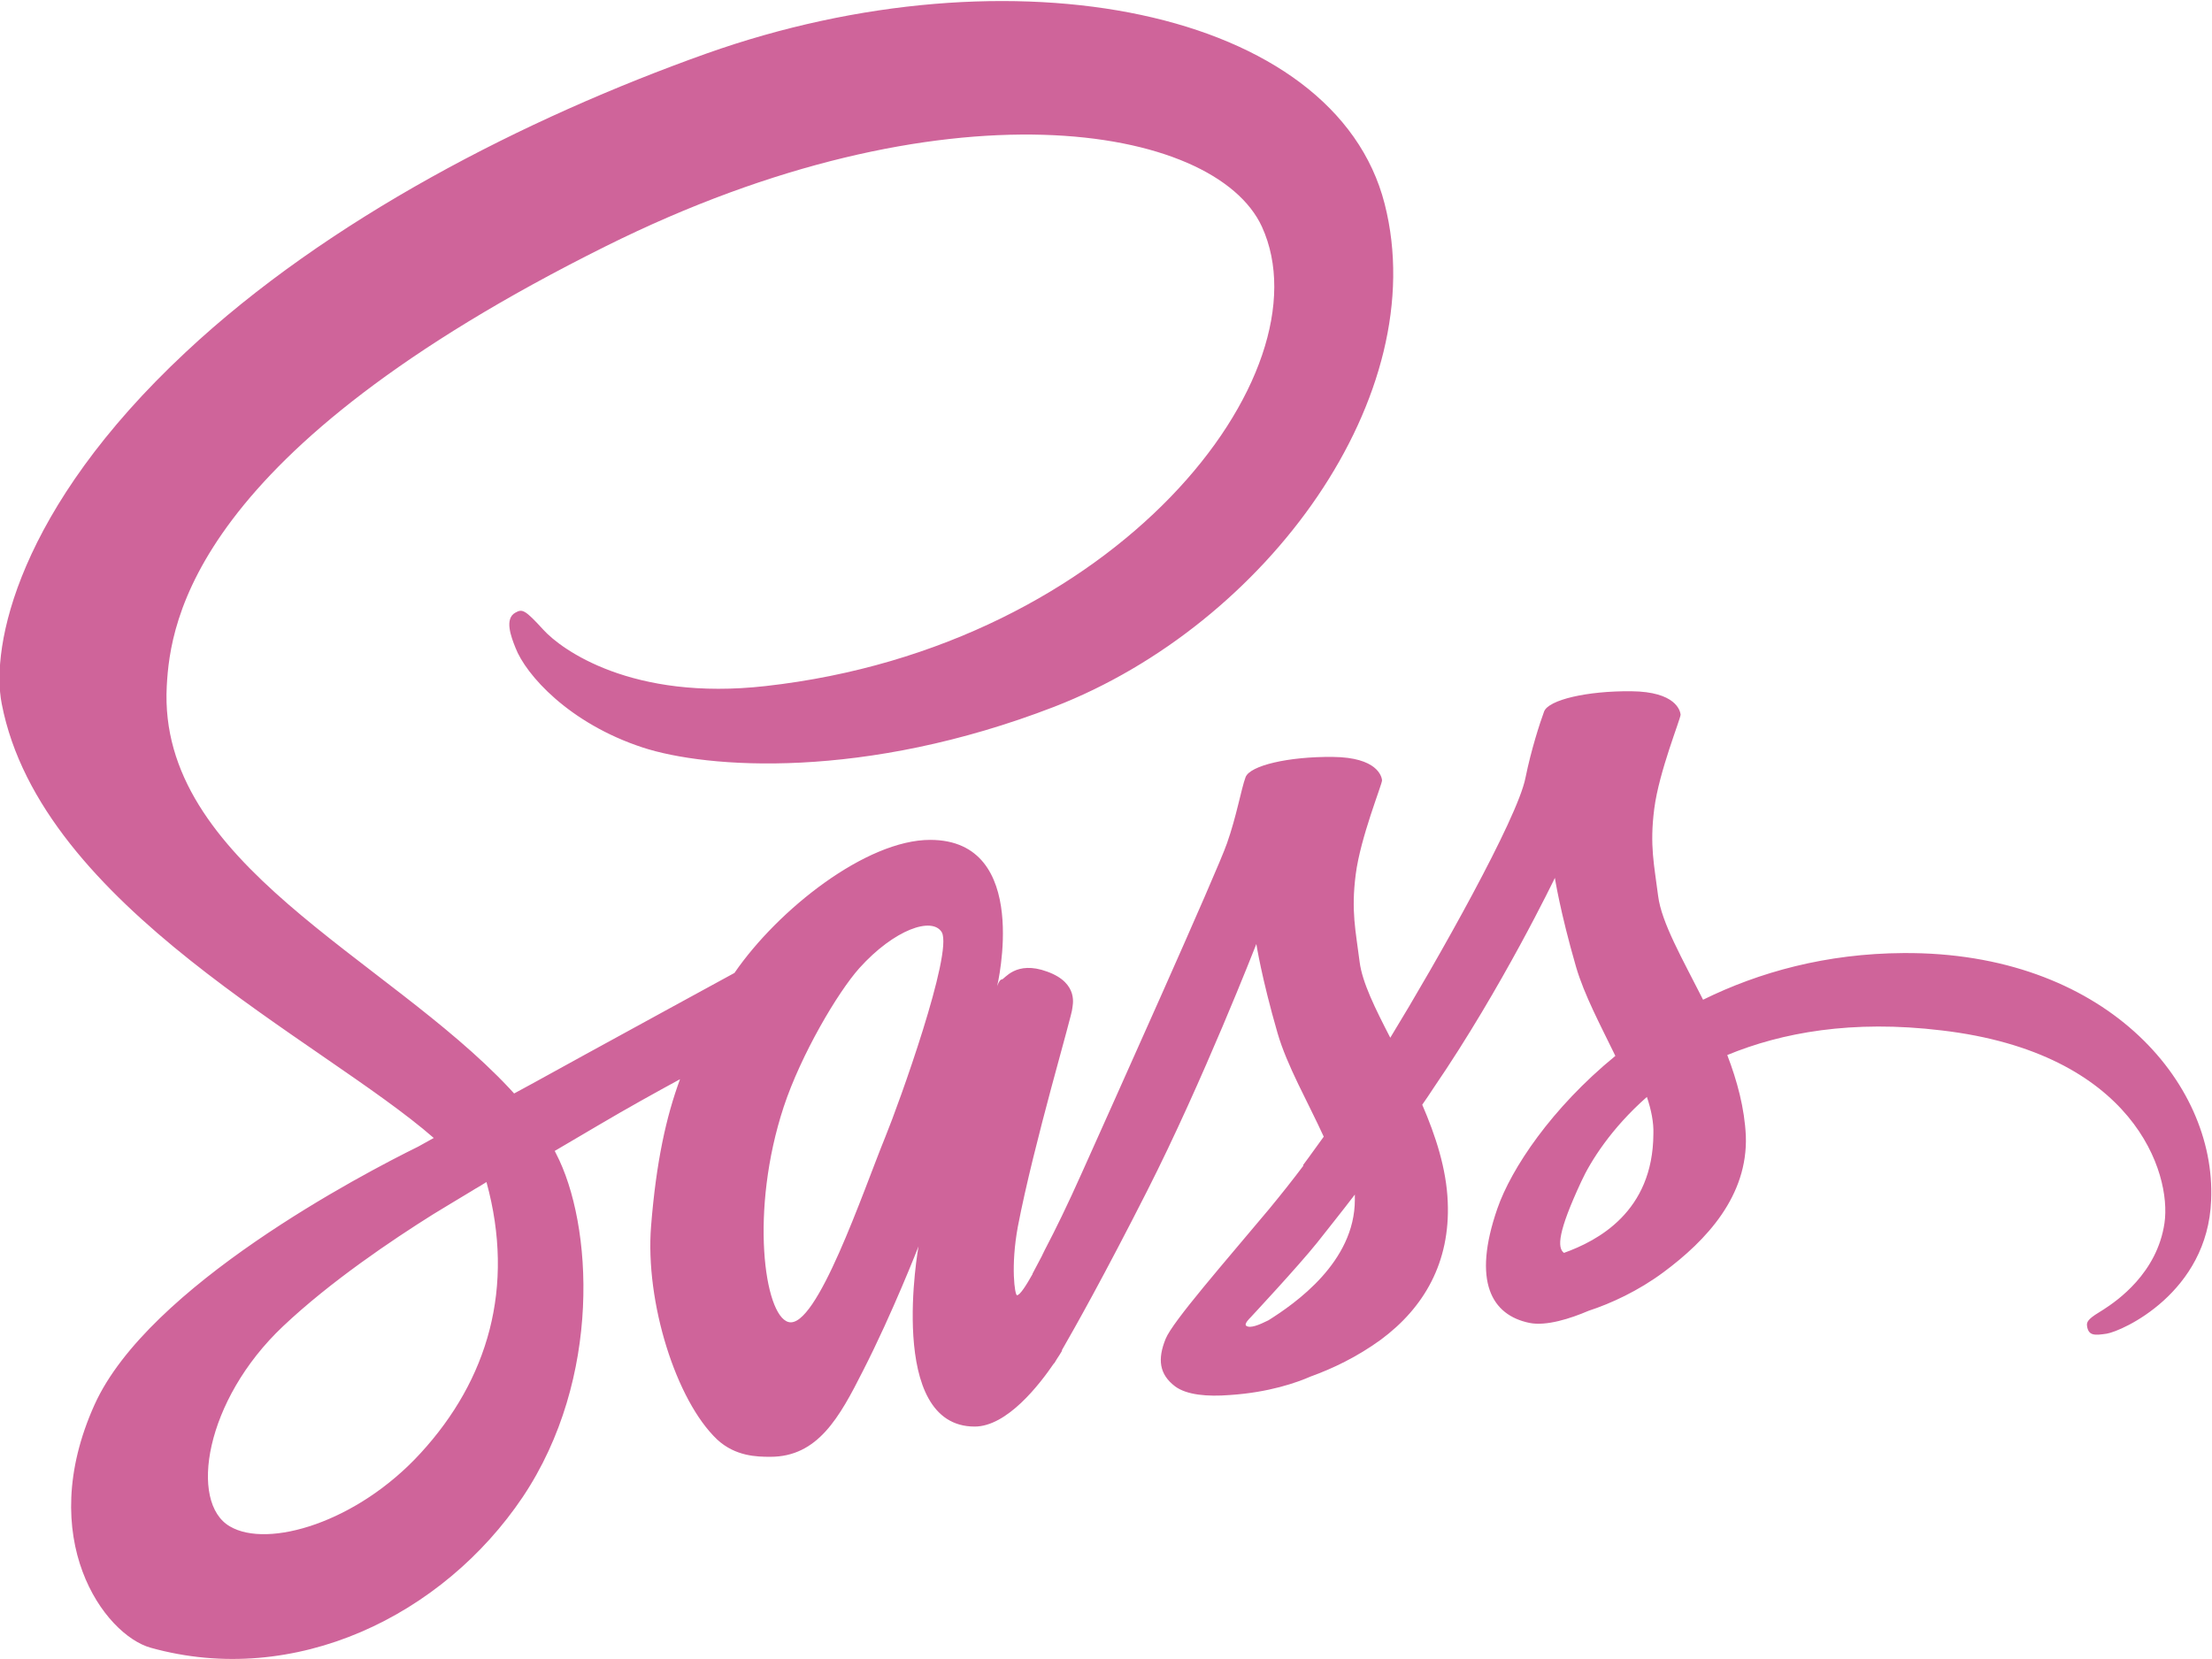
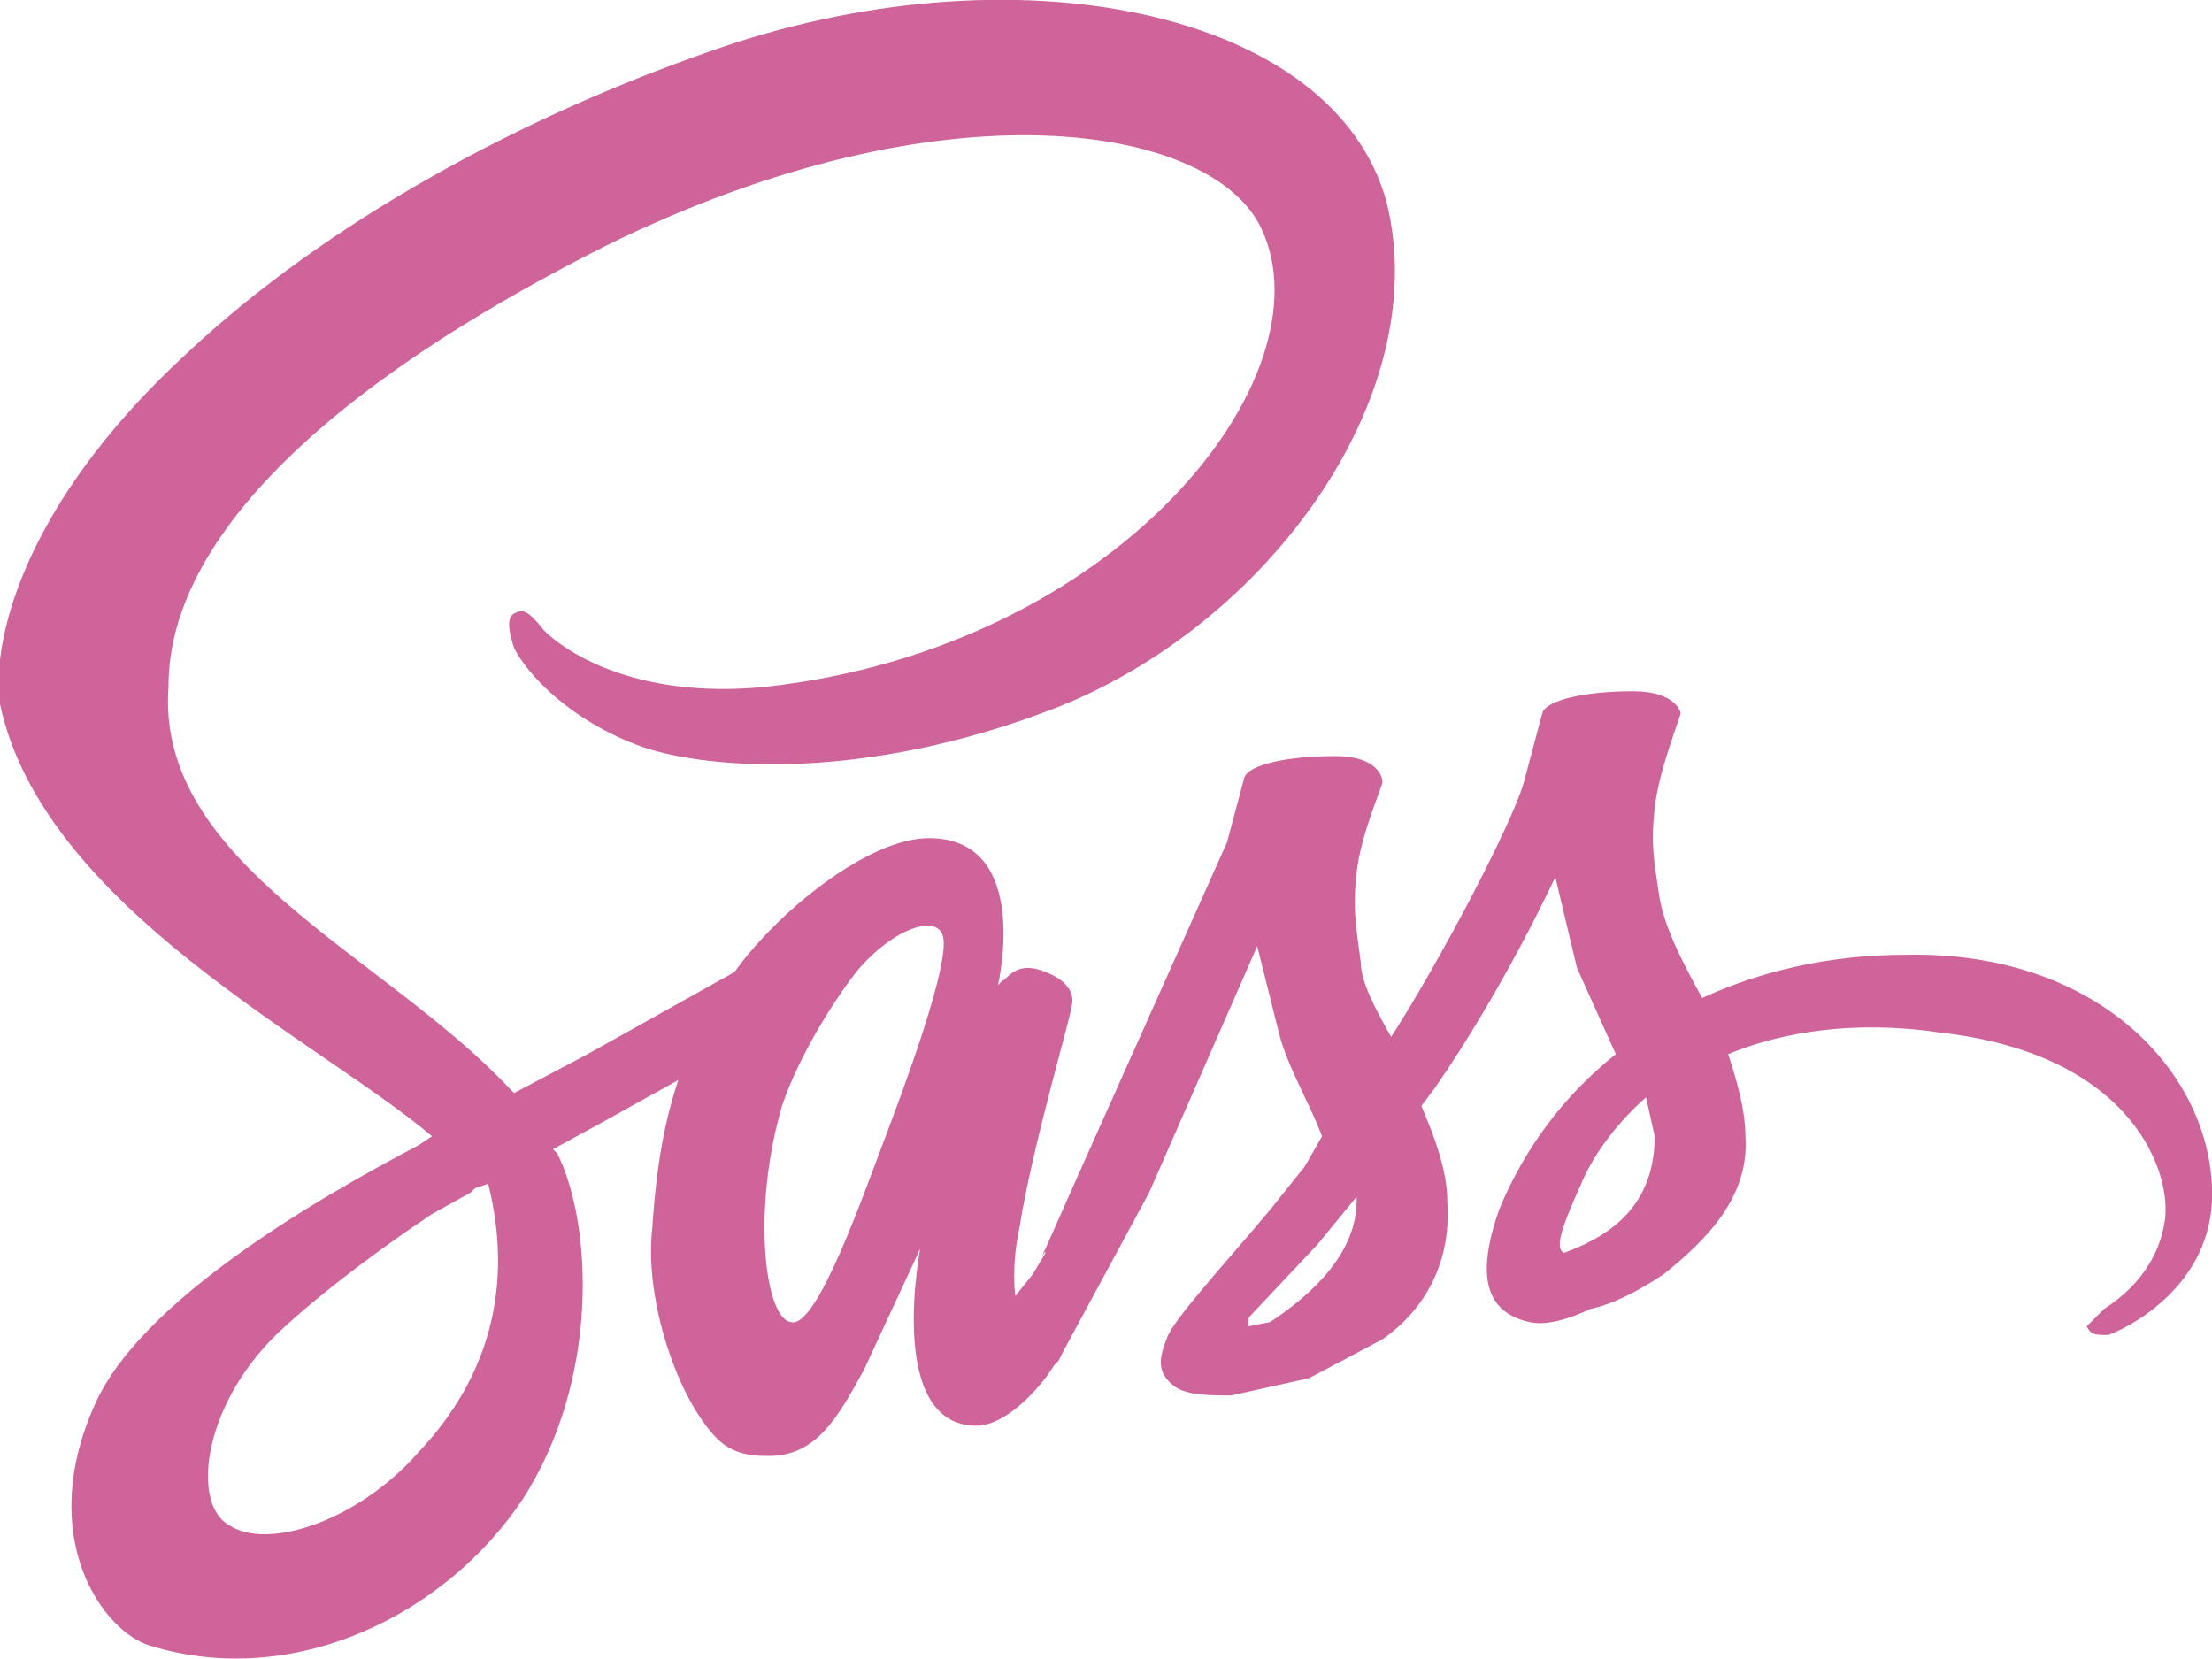
- <svg xmlns="http://www.w3.org/2000/svg" width="2500" height="1875" viewBox="0 0 512 384">
-   <path fill="#CF649A" d="M440.6 220.6c-17.9.101-33.4 4.4-46.4 10.801-4.8-9.5-9.6-17.801-10.399-24-.9-7.2-2-11.601-.9-20.2C384 178.6 389 166.4 389 165.4c-.101-.9-1.101-5.3-11.4-5.4s-19.2 2-20.2 4.7-3 8.9-4.3 15.3c-1.8 9.4-20.6 42.7-31.3 60.2-3.5-6.8-6.5-12.8-7.101-17.601-.899-7.199-2-11.6-.899-20.199 1.1-8.601 6.1-20.8 6.1-21.8-.1-.9-1.1-5.3-11.399-5.4-10.301-.1-19.2 2-20.2 4.7s-2.1 9.1-4.3 15.3C281.9 201.4 256.9 257 250.4 271.5c-3.3 7.4-6.199 13.3-8.3 17.3-2.1 4-.1.3-.3.7-1.8 3.4-2.8 5.3-2.8 5.3v.101c-1.4 2.5-2.9 4.899-3.601 4.899-.5 0-1.5-6.7.2-15.899 3.7-19.301 12.7-49.4 12.601-50.5 0-.5 1.699-5.801-5.801-8.5-7.3-2.7-9.899 1.8-10.5 1.8-.6 0-1.1 1.6-1.1 1.6s8.1-33.899-15.5-33.899c-14.8 0-35.2 16.1-45.3 30.8-6.4 3.5-20 10.899-34.4 18.8-5.5 3-11.2 6.2-16.6 9.1L117.9 251.9c-28.6-30.5-81.5-52.1-79.3-93.1.8-14.9 6-54.2 101.601-101.8 78.3-39 141-28.3 151.899-4.5 15.5 34-33.5 97.2-114.899 106.3-31 3.5-47.301-8.5-51.4-13-4.3-4.7-4.9-4.9-6.5-4-2.6 1.4-1 5.6 0 8.1 2.4 6.3 12.4 17.5 29.4 23.1 14.899 4.9 51.3 7.6 95.3-9.4 49.3-19.1 87.8-72.1 76.5-116.4-11.5-45.1-86.3-59.9-157-34.8C121.4 27.4 75.8 50.8 43 81.5 4 117.9-2.2 149.7.4 162.9c9.101 47.1 74 77.8 100 100.5-1.3.699-2.5 1.399-3.6 2-13 6.399-62.5 32.3-74.9 59.699-14 31 2.2 53.301 13 56.301 33.4 9.3 67.6-7.4 86.1-34.9 18.399-27.5 16.2-63.2 7.7-79.5l-.301-.6 10.2-6c6.601-3.9 13.101-7.5 18.8-10.601-3.199 8.7-5.5 19-6.699 34-1.4 17.601 5.8 40.4 15.3 49.4 4.2 3.899 9.2 4 12.3 4 11 0 16-9.101 21.5-20 6.8-13.3 12.8-28.7 12.8-28.7s-7.5 41.7 13 41.7c7.5 0 15-9.7 18.4-14.7v.1s.2-.3.6-1a36.13 36.13 0 0 0 1.2-1.899v-.2c3-5.2 9.7-17.1 19.7-36.8 12.899-25.4 25.3-57.2 25.3-57.2s1.2 7.8 4.9 20.6c2.199 7.601 6.999 15.9 10.699 24-3 4.2-4.8 6.601-4.8 6.601l.1.1c-2.399 3.2-5.1 6.601-7.899 10-10.2 12.2-22.4 26.101-24 30.101-1.9 4.699-1.5 8.199 2.2 11 2.7 2 7.5 2.399 12.6 2 9.2-.601 15.6-2.9 18.8-4.301 5-1.8 10.7-4.5 16.2-8.5 10-7.399 16.1-17.899 15.5-31.899-.3-7.7-2.8-15.3-5.9-22.5.9-1.3 1.801-2.601 2.7-4 15.8-23.101 28-48.5 28-48.5s1.2 7.8 4.9 20.6c1.899 6.5 5.7 13.601 9.1 20.601-14.8 12.1-24.1 26.1-27.3 35.3-5.9 17-1.3 24.7 7.4 26.5 3.899.8 9.5-1 13.699-2.8 5.2-1.7 11.5-4.601 17.301-8.9 10-7.4 19.6-17.7 19.1-31.6-.3-6.4-2-12.7-4.3-18.7 12.6-5.2 28.899-8.2 49.6-5.7 44.5 5.2 53.3 33 51.601 44.6-1.7 11.601-11 18-14.101 20-3.1 1.9-4.1 2.601-3.8 4 .4 2.101 1.8 2 4.5 1.601 3.7-.601 23.4-9.5 24.2-30.899 1.2-27.504-24.9-57.504-71.2-57.205zM97.4 336.3c-14.7 16.1-35.4 22.2-44.2 17-9.5-5.5-5.801-29.2 12.3-46.3 11-10.4 25.3-20 34.7-25.9 2.1-1.3 5.3-3.199 9.1-5.5.6-.399 1-.6 1-.6.7-.4 1.5-.9 2.3-1.4 6.7 24.4.3 45.8-15.2 62.7zm107.5-73.1c-5.1 12.5-15.9 44.6-22.4 42.8-5.601-1.5-9-25.8-1.101-49.8 4-12.101 12.5-26.5 17.5-32.101 8.101-9 16.9-12 19.101-8.3 2.6 4.801-9.9 39.601-13.1 47.401zm88.7 42.4c-2.2 1.101-4.2 1.9-5.1 1.301-.7-.4.899-1.9.899-1.9s11.1-11.9 15.5-17.4c2.5-3.199 5.5-6.899 8.7-11.1v1.2C313.6 292.1 299.8 301.7 293.6 305.6zm68.399-15.6c-1.6-1.2-1.399-4.9 4-16.5 2.101-4.6 6.9-12.3 15.2-19.6 1 3 1.601 5.899 1.5 8.6-.099 18-12.899 24.7-20.7 27.5z" />
+ <svg xmlns="http://www.w3.org/2000/svg" viewBox="0 0 512 384" width="512" height="384">
+   <path fill="#CF649A" d="M441 221c-18 0-34 4-47 10-5-9-9-17-10-24s-2-11-1-20 6-21 6-22c0 0-1-5-11-5-11 0-20 2-21 5l-4 15c-2 9-20 43-31 60-4-7-7-13-7-17-1-8-2-12-1-21s6-20 6-21-1-6-11-6c-11 0-20 2-21 5l-4 15-34 76-8 18c-2 4 0 0 0 1l-3 5-4 5s-1-7 1-16c3-19 12-49 12-51 0 0 2-5-6-8-7-3-9 2-10 2l-1 1s8-34-16-34c-14 0-35 17-45 31l-34 19-17 9-1-1c-29-31-82-52-79-93 0-15 6-54 101-102 79-39 141-28 152-4 16 34-33 97-115 106-31 3-47-9-51-13-4-5-5-5-7-4s-1 5 0 8c3 6 13 17 30 23 15 5 51 8 95-9 49-19 88-72 77-117-12-45-87-60-157-35-43 15-88 39-121 70-39 36-45 68-43 81 10 47 74 78 100 100l-3 2c-13 7-63 33-75 60-14 31 2 53 13 56 33 10 68-7 86-34 18-28 16-64 8-80l-1-1 11-6 18-10c-3 9-5 19-6 34-2 17 6 40 15 49 4 4 9 4 12 4 11 0 16-9 22-20l13-28s-8 41 13 41c7 0 15-9 18-14l1-1 1-2 20-37 25-57 5 20c2 8 7 16 10 24l-4 7-8 10c-10 12-23 26-24 30-2 5-2 8 2 11 3 2 8 2 13 2l18-4 17-9c10-7 16-18 15-32 0-7-3-15-6-22l3-4c16-23 28-49 28-49l5 21 9 20a89 89 0 0 0-27 36c-6 17-2 24 7 26 4 1 10-1 14-3 5-1 11-4 17-8 10-8 20-18 19-32 0-6-2-13-4-19 12-5 29-8 49-5 45 5 54 33 52 44-2 12-11 18-14 20l-4 4c1 2 2 2 5 2 3-1 23-10 24-31 1-28-25-58-71-57zM97 336c-14 16-35 23-44 17-9-5-6-29 13-46 11-10 25-20 34-26l9-5 1-1 3-1c6 24 0 45-16 62zm108-73c-5 13-16 45-22 43-6-1-9-26-2-50 4-12 13-26 18-32 8-9 17-12 19-8 3 5-10 39-13 47zm89 43-5 1v-2l16-17 9-11v1c0 14-14 24-20 28zm68-16c-2-1-1-5 4-16 2-5 7-13 15-20l2 9c0 18-13 24-21 27z" />
</svg>
